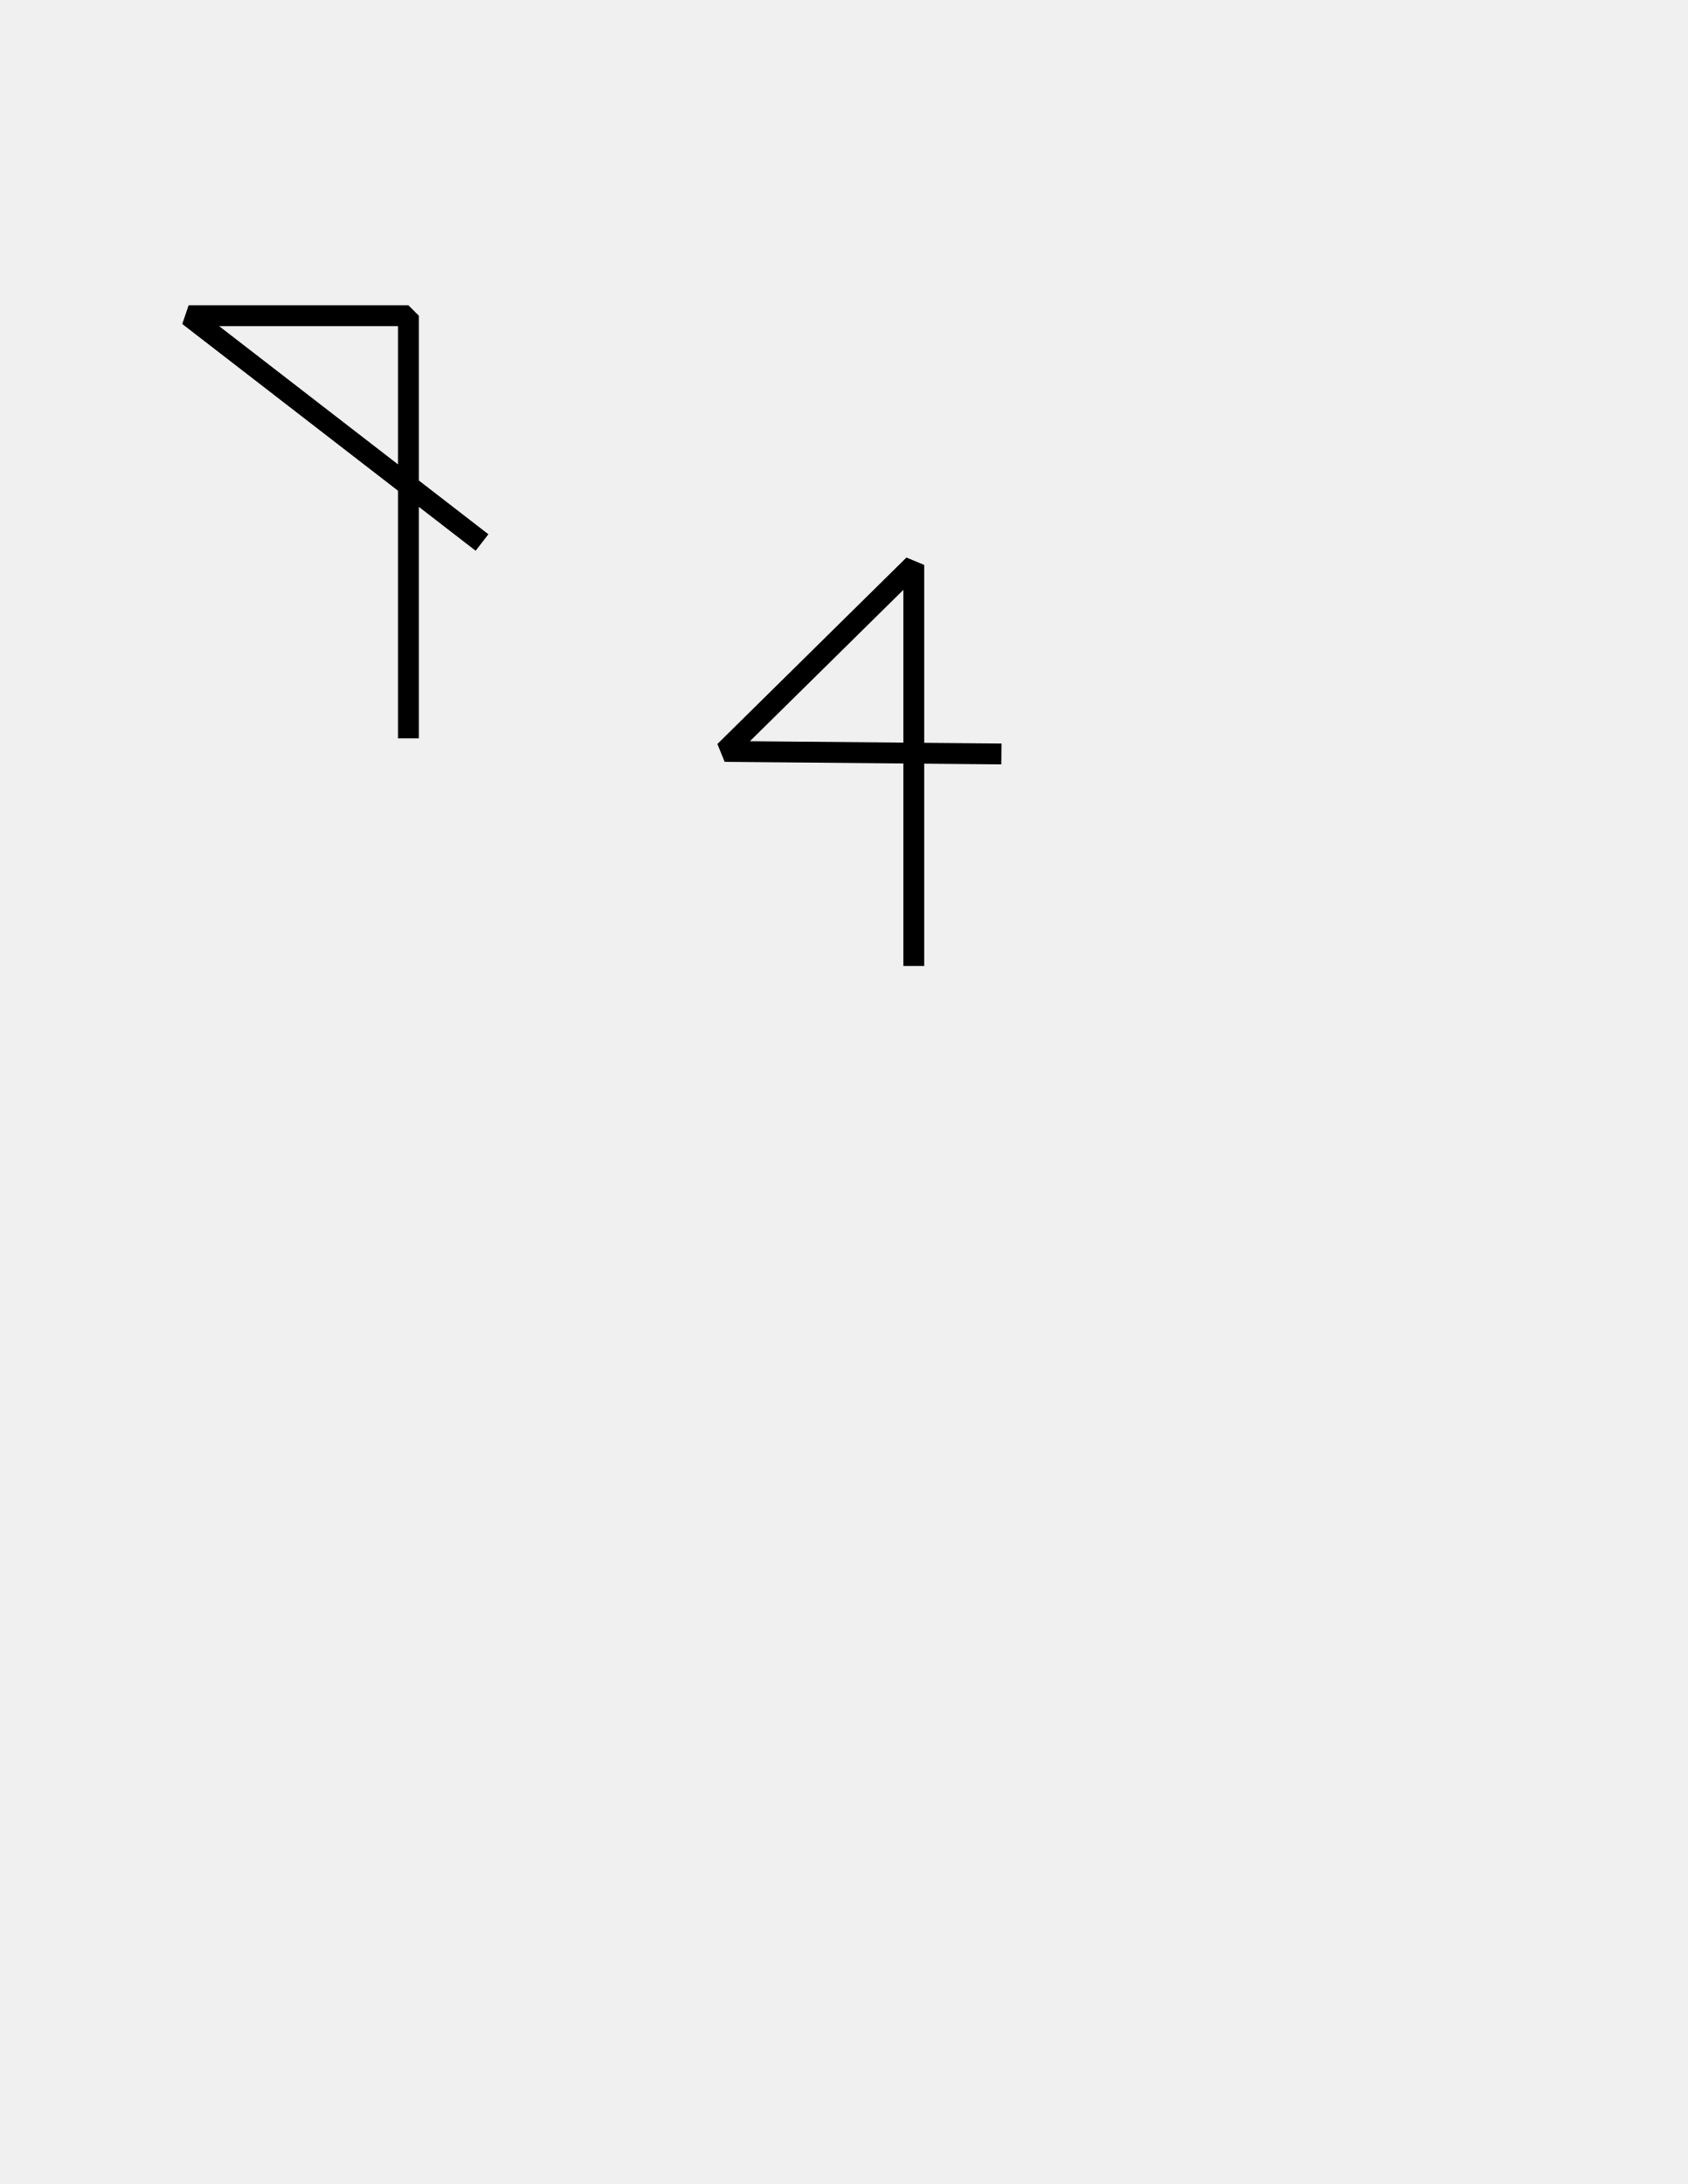
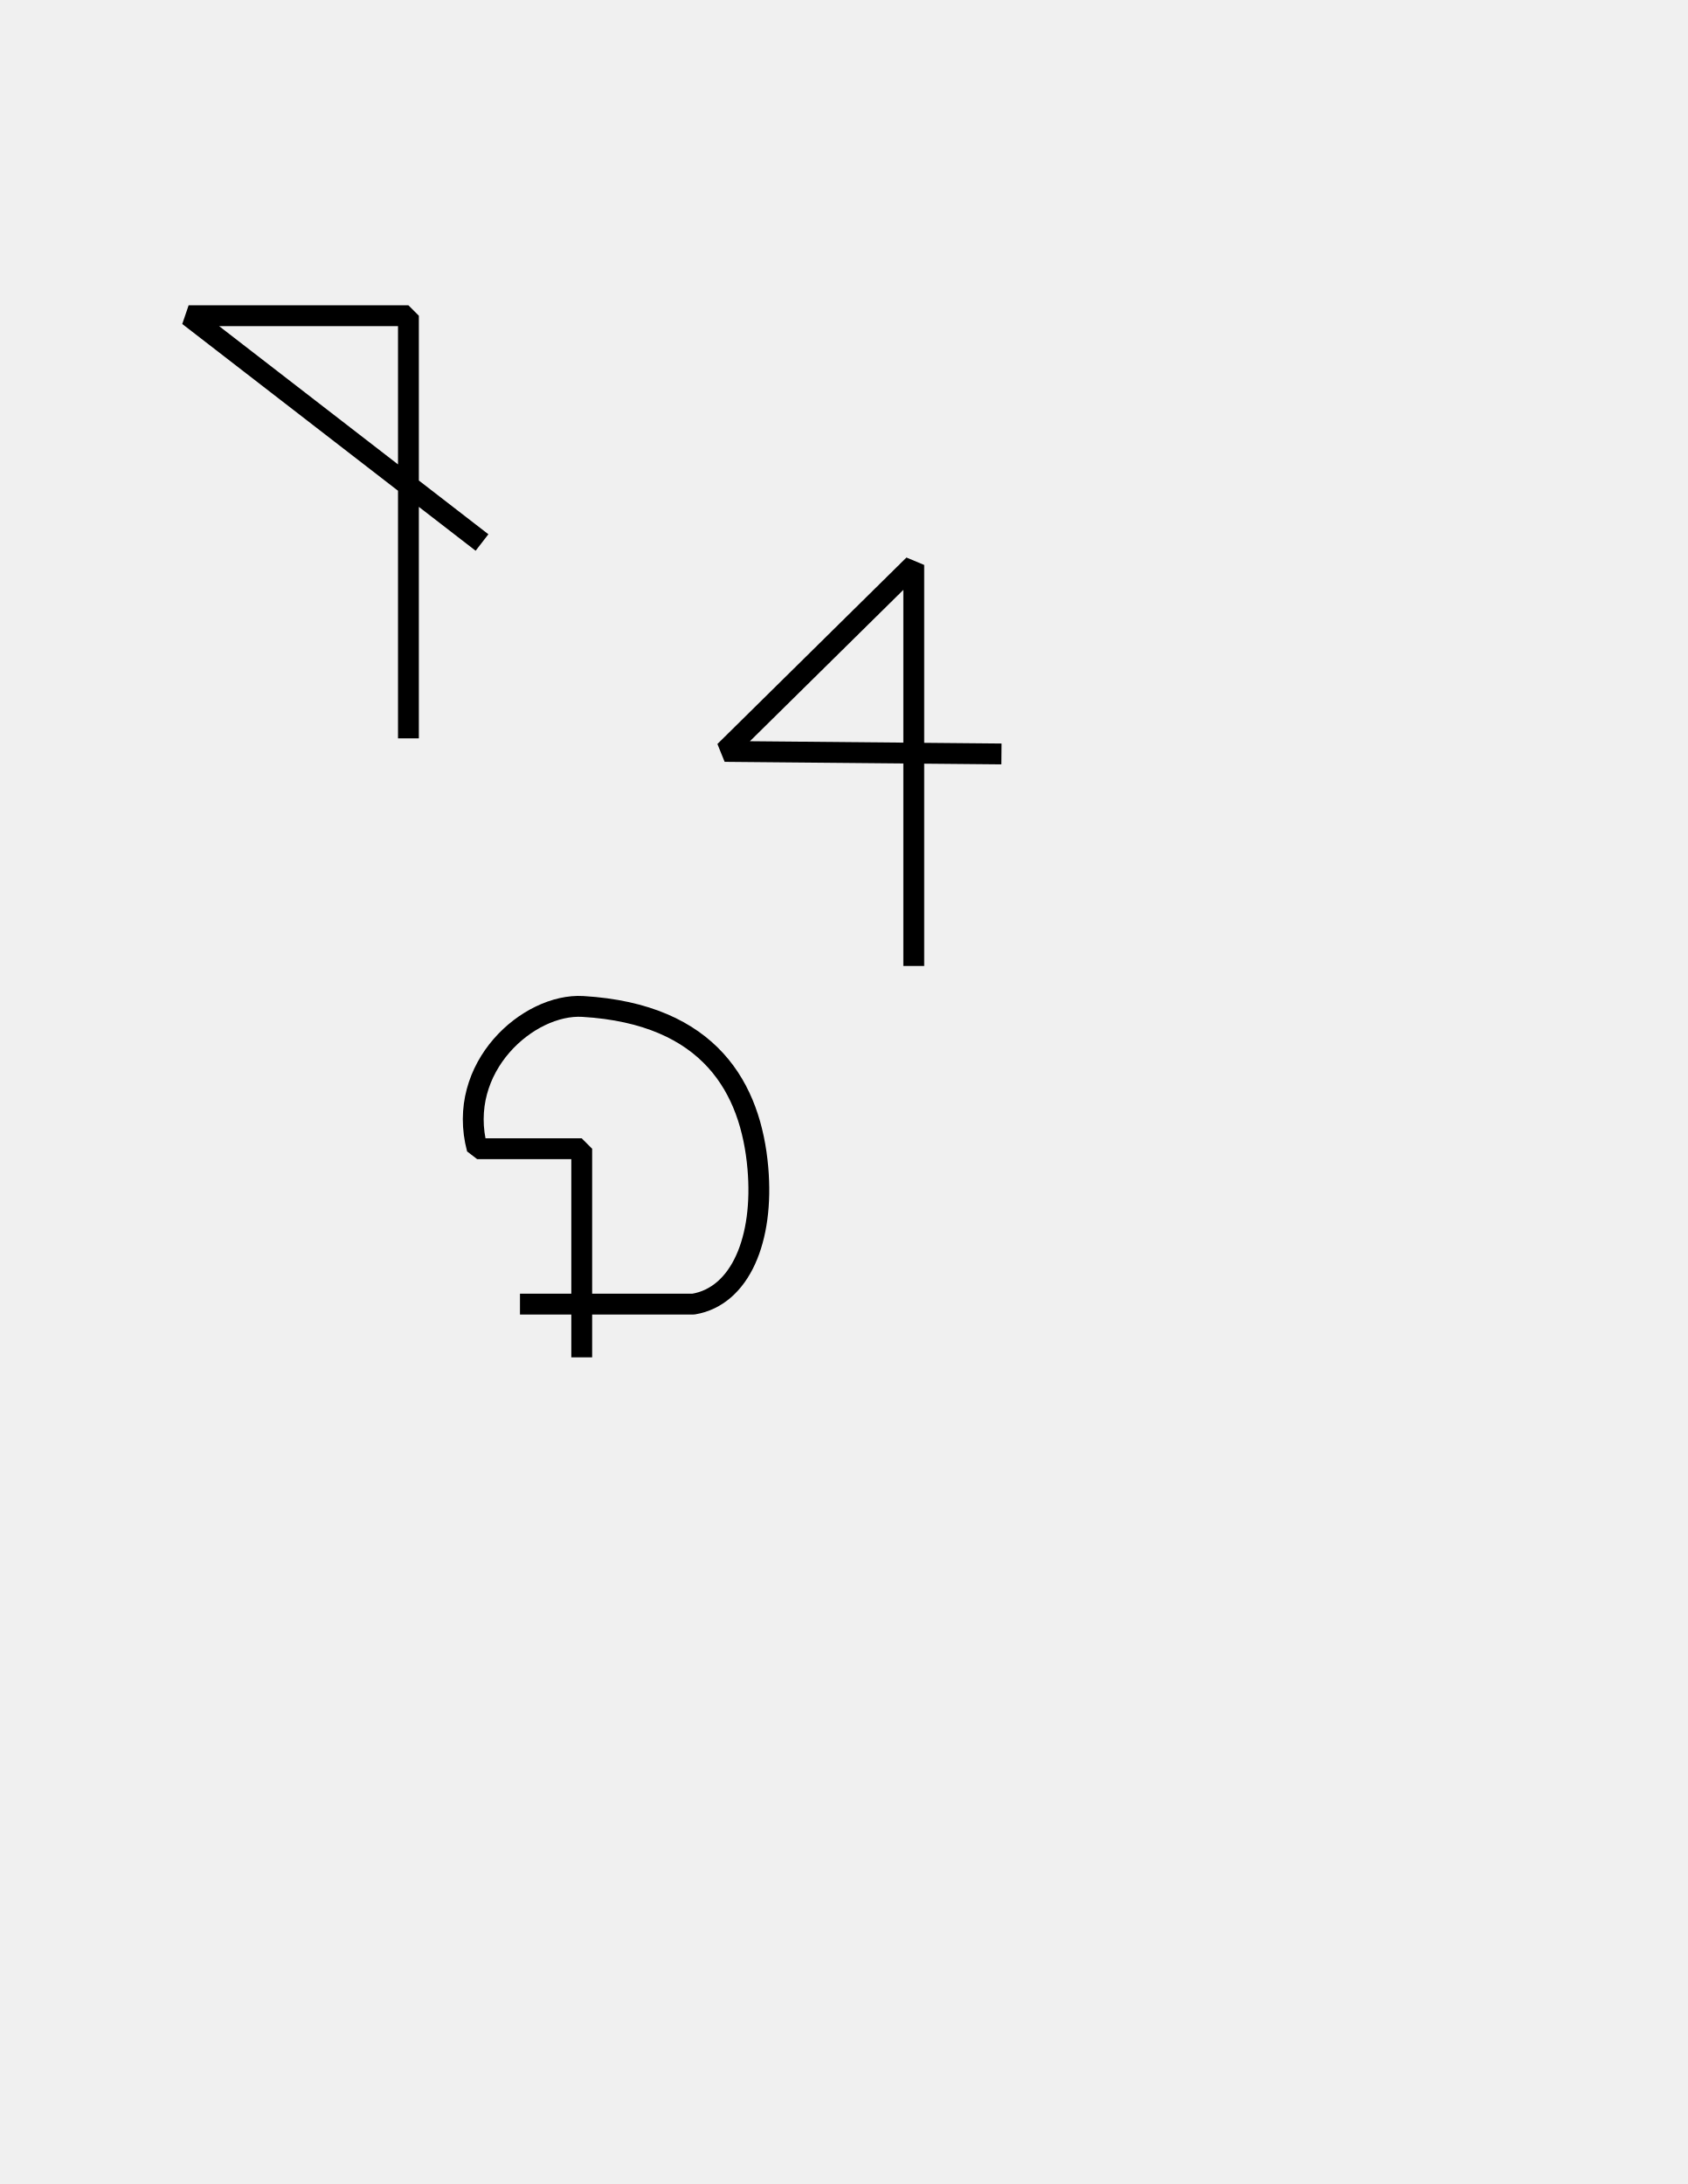
<svg xmlns="http://www.w3.org/2000/svg" version="1.1" x="0px" y="0px" viewBox="0 0 612 792" style="enable-background:new 0 0 612 792;" xml:space="preserve" id="svg2">
  <defs id="defs2" />
  <style type="text/css" id="style1">
	.st0{fill:#FFFFFF;stroke:#000000;stroke-width:11;stroke-miterlimit:10;}
</style>
  <path style="fill:none;stroke:#000000;stroke-width:7.559;stroke-linecap:butt;stroke-linejoin:bevel" d="M 148.094,267.753 V 114.499 H 68.396 l 106.377,82.231" id="path2" />
  <path style="fill:none;stroke:#000000;stroke-width:7.559;stroke-linecap:butt;stroke-linejoin:bevel" d="M 331.327,350.291 V 204.87 l -68.544,67.619 100.335,0.921" id="path3" />
+   <path style="fill:none;stroke:#000000;stroke-width:7.559;stroke-linejoin:bevel" d="m 188.538,472.912 62.917,0 c 16.995,-2.843 25.603,-23.564 23.338,-49.377 -2.515,-28.674 -17.167,-55.813 -63.463,-58.559 -19.646,-1.165 -46.2,22.001 -38.308,51.604 h 37.91 l 0,75.644" id="path1" />
</svg>
